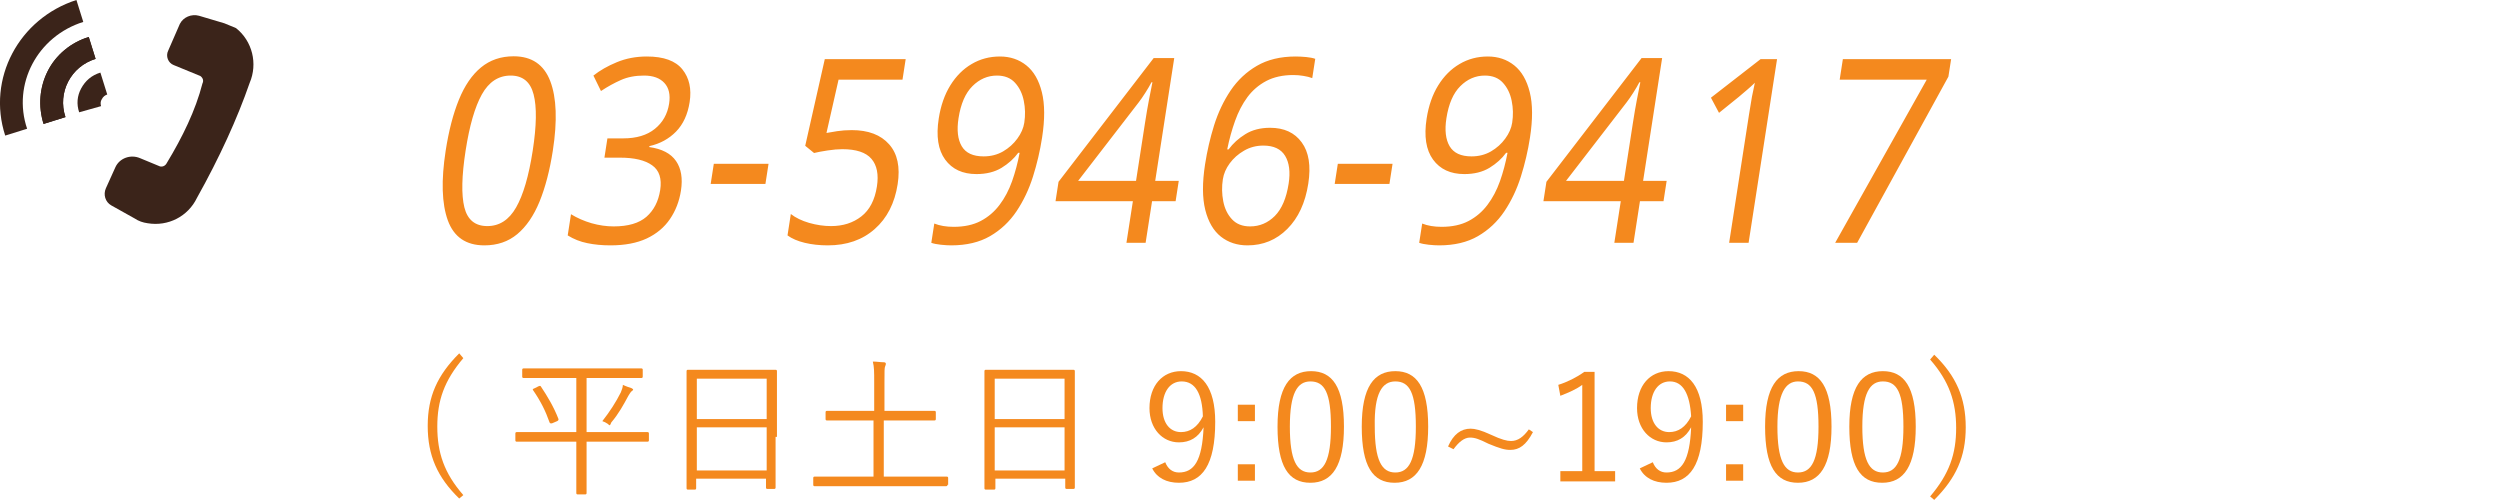
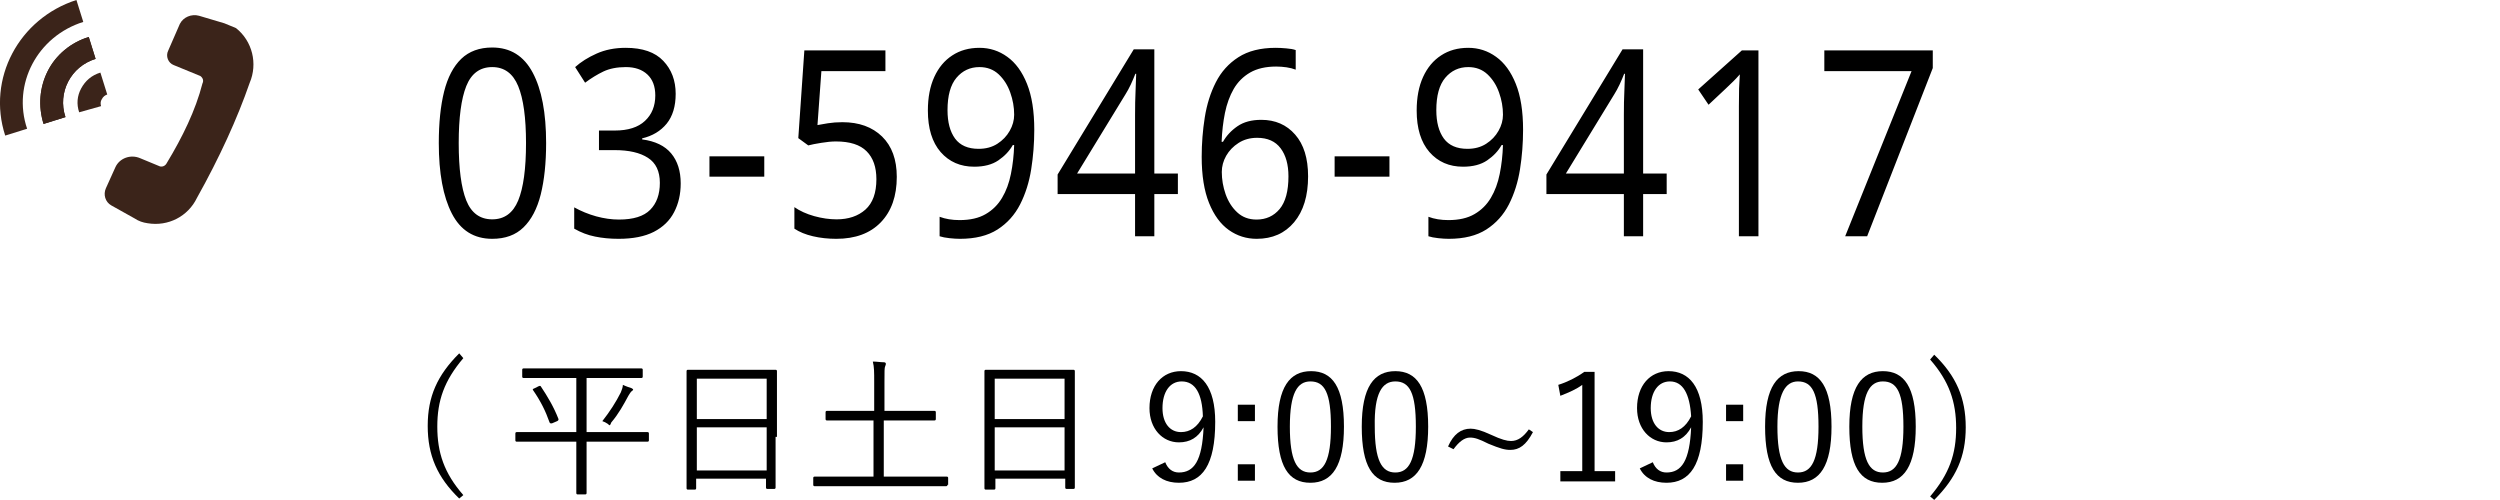
<svg xmlns="http://www.w3.org/2000/svg" id="uuid-aff7f189-c39f-4b64-815d-95a7885ee5f2" viewBox="0 0 365.08 73">
  <defs>
-     <style>
-       .cls-1, .cls-2 {
-         fill: #f4891e;
-       }
- 
-       .cls-3 {
-         fill: #3b241a;
-       }
- 
-       .cls-2 {
-         font-family: HiraKakuStdN-W8-83pv-RKSJ-H, 'Hiragino Kaku Gothic StdN';
-         font-size: 37.95px;
-         isolation: isolate;
-         letter-spacing: .03em;
-       }
-     </style>
+     <style>.cls-1{fill:#3b241a;}.cls-2{font-family:HiraKakuStdN-W8-83pv-RKSJ-H, 'Hiragino Kaku Gothic StdN';font-size:38.02px;letter-spacing:.03em;}</style>
  </defs>
  <g id="uuid-a5846e07-f486-4165-a47f-1096183457e2">
-     <path class="cls-1" d="m67.66,52.3c-2.8,3.3-3.8,6.2-3.8,10s1,6.8,3.8,10l-.6.5c-3.2-3.1-4.6-6.3-4.6-10.6s1.4-7.4,4.6-10.6l.6.7h0Z" />
-     <path class="cls-1" d="m94.76,64.3q0,.2-.2.2h-8.9v7.5q0,.2-.2.2h-1.1q-.2,0-.2-.2v-7.5h-8.7q-.2,0-.2-.2v-1q0-.2.2-.2h8.7v-7.9h-7.7q-.2,0-.2-.2v-1q0-.2.2-.2h17.2q.2,0,.2.2v1q0,.2-.2.2h-8v7.9h8.9q.2,0,.2.2v1h0Zm-16.1-7.9q.2-.1.3,0c1,1.5,1.9,3,2.6,4.8,0,.1,0,.2-.2.3l-.7.3q-.3.1-.4-.1c-.6-1.7-1.3-3.1-2.4-4.7-.1-.1-.1-.2.2-.3l.6-.3h0Zm13.5.8c-.1.1-.2.3-.4.6-.7,1.3-1.4,2.6-2.5,3.9-.1.3-.2.4-.2.4-.1,0-.2-.1-.3-.2-.3-.2-.5-.3-.8-.4,1.1-1.4,2-2.8,2.7-4.2.1-.3.3-.7.3-1.1.4.2,1,.4,1.3.5.1.1.2.1.2.2-.1.2-.2.2-.3.3h0Z" />
-     <path class="cls-1" d="m113.26,63.8v7.4q0,.2-.2.2h-1q-.2,0-.2-.2v-1.3h-10.2v1.4q0,.2-.2.2h-1q-.2,0-.2-.2v-17.1q0-.2.2-.2h12.8q.2,0,.2.2v9.6h-.2Zm-1.3-8.5h-10.2v5.9h10.2v-5.9Zm0,7.1h-10.2v6.3h10.2v-6.3Z" />
-     <path class="cls-1" d="m138.36,70.8q0,.2-.2.2h-19.2q-.2,0-.2-.2v-1q0-.2.2-.2h8.6v-8.2h-6.8q-.2,0-.2-.2v-1q0-.2.2-.2h6.9v-4.2c0-1.5,0-2.2-.2-3,.6,0,1.1.1,1.6.1.2,0,.3.1.3.2s0,.2-.1.4-.1.7-.1,2.3v4.2h7.3q.2,0,.2.2v1q0,.2-.2.2h-7.4v8.2h9.2q.2,0,.2.2v1h-.1Z" />
-     <path class="cls-1" d="m156.96,63.8v7.4q0,.2-.2.2h-1q-.2,0-.2-.2v-1.3h-10.2v1.4q0,.2-.2.2h-1.2q-.2,0-.2-.2v-17.1q0-.2.2-.2h12.8q.2,0,.2.2v9.6h0Zm-1.5-8.5h-10.2v5.9h10.2v-5.9Zm0,7.1h-10.2v6.3h10.2v-6.3Z" />
-     <path class="cls-1" d="m170.16,67.5c.4,1,1.1,1.5,2,1.5,2.2,0,3.4-1.7,3.6-6.6-.8,1.5-2,2.2-3.6,2.2-2.4,0-4.3-2-4.3-5,0-3.3,1.9-5.4,4.6-5.4,3,0,5,2.3,5,7.4,0,6.3-1.9,8.9-5.3,8.9-1.8,0-3.2-.7-3.9-2.1l1.9-.9h0Zm2.4-11.8c-1.7,0-2.8,1.5-2.8,3.9,0,2.2,1.1,3.5,2.7,3.5,1.3,0,2.4-.7,3.2-2.3-.1-3.3-1.1-5.1-3.1-5.1h0Z" />
-     <path class="cls-1" d="m183.26,61.5h-2.5v-2.4h2.5v2.4Zm0,8.7h-2.5v-2.4h2.5v2.4Z" />
-     <path class="cls-1" d="m196.26,62.3c0,5.7-1.7,8.2-4.9,8.2s-4.8-2.4-4.8-8.2,1.8-8.1,4.9-8.1c3.1,0,4.8,2.3,4.8,8.1h0Zm-7.9,0c0,4.9,1,6.7,3,6.7s3-1.8,3-6.7-.9-6.6-3-6.6c-1.9,0-3,1.7-3,6.6h0Z" />
-     <path class="cls-1" d="m208.56,62.3c0,5.7-1.7,8.2-4.9,8.2s-4.8-2.4-4.8-8.2,1.8-8.1,4.9-8.1c3.1,0,4.8,2.3,4.8,8.1h0Zm-7.8,0c0,4.9,1,6.7,3,6.7s3-1.8,3-6.7-.9-6.6-3-6.6c-1.9,0-3.1,1.7-3,6.6h0Z" />
-     <path class="cls-1" d="m223.86,63.1c-1,1.9-2,2.6-3.3,2.6-.8,0-1.5-.2-3.2-.9-1.4-.7-2-.9-2.7-.9-.8,0-1.6.6-2.4,1.7l-.8-.4c.8-1.8,1.9-2.6,3.3-2.6.6,0,1.5.2,3,.9,1.5.7,2.3.9,2.9.9,1,0,1.8-.6,2.6-1.7l.6.4h0Z" />
-     <path class="cls-1" d="m232.86,68.8h3v1.5h-8v-1.5h3.2v-12.6c-.8.6-1.9,1.1-3.2,1.6l-.3-1.6c1.3-.4,2.7-1.1,3.8-1.9h1.5v14.5h0Z" />
-     <path class="cls-1" d="m241.36,67.5c.4,1,1.1,1.5,2,1.5,2.2,0,3.4-1.7,3.6-6.6-.8,1.5-2,2.2-3.6,2.2-2.4,0-4.3-2-4.3-5,0-3.3,1.9-5.4,4.6-5.4,3,0,5,2.3,5,7.4,0,6.3-1.9,8.9-5.3,8.9-1.8,0-3.2-.7-3.9-2.1l1.9-.9h0Zm2.5-11.8c-1.7,0-2.8,1.5-2.8,3.9,0,2.2,1.1,3.5,2.7,3.5,1.3,0,2.4-.7,3.2-2.3-.2-3.3-1.2-5.1-3.1-5.1h0Z" />
-     <path class="cls-1" d="m254.56,61.5h-2.5v-2.4h2.5v2.4Zm0,8.7h-2.5v-2.4h2.5v2.4Z" />
-     <path class="cls-1" d="m267.46,62.3c0,5.7-1.7,8.2-4.9,8.2s-4.8-2.4-4.8-8.2,1.8-8.1,4.9-8.1,4.8,2.3,4.8,8.1Zm-7.9,0c0,4.9,1,6.7,3,6.7s3-1.8,3-6.7-.9-6.6-3-6.6c-1.8,0-3,1.7-3,6.6Z" />
-     <path class="cls-1" d="m279.76,62.3c0,5.7-1.7,8.2-4.9,8.2s-4.8-2.4-4.8-8.2,1.8-8.1,4.9-8.1,4.8,2.3,4.8,8.1Zm-7.8,0c0,4.9,1,6.7,3,6.7s3-1.8,3-6.7-.9-6.6-3-6.6c-1.9,0-3,1.7-3,6.6Z" />
-     <path class="cls-1" d="m282.46,51.8c3.2,3.1,4.6,6.3,4.6,10.6s-1.4,7.4-4.6,10.6l-.6-.5c2.8-3.3,3.8-6.2,3.8-10s-1-6.8-3.8-10l.6-.7h0Z" />
-     <path class="cls-3" d="m32.76,3.4l-3.7-1.1c-1.1-.3-2.3.2-2.8,1.2l-1.7,3.9c-.4.8,0,1.8.8,2.1l3.9,1.6c.4.3.5.7.3,1.1-1,3.9-2.9,7.8-5.2,11.6-.2.4-.6.6-1,.5l-2.9-1.2c-1.4-.6-3,0-3.6,1.3l-1.4,3.1c-.4.9-.1,2,.8,2.5l3.4,1.9c.6.4,1.2.6,1.9.7h0c3,.5,5.9-1,7.2-3.7,3.3-5.9,5.9-11.6,7.7-16.8,1.2-2.8.4-6.1-2-8h0c-.7-.3-1.2-.5-1.7-.7h0Z" />
-     <path class="cls-3" d="m.76,19.8C-1.94,11.5,2.76,2.7,11.16,0l1,3.2C5.46,5.3,1.76,12.3,3.96,18.8l-3.2,1Z" />
-     <path class="cls-3" d="m6.36,18.1c-.8-2.6-.6-5.3.6-7.7s3.4-4.2,6-5l1,3.2c-3.6,1.1-5.6,4.9-4.4,8.5l-3.2,1h0Z" />
-     <path class="cls-3" d="m11.56,16.4c-.4-1.2-.3-2.4.3-3.5s1.5-1.9,2.8-2.3l1,3.2c-.3.1-.6.3-.8.7-.2.3-.2.7-.1,1l-3.2.9h0Z" />
-     <path class="cls-3" d="m6.36,18.1c-.8-2.6-.6-5.3.6-7.7s3.4-4.2,6-5l1,3.2c-3.6,1.1-5.6,4.9-4.4,8.5l-3.2,1h0Z" />
-     <text class="cls-2" transform="translate(61.38 35.46) scale(.87 .99) skewX(-10)">
-       <tspan x="0" y="0">03-5946-9417</tspan>
-     </text>
+     <path d="m67.66,52.3c-2.8,3.3-3.8,6.2-3.8,10s1,6.8,3.8,10l-.6.5c-3.2-3.1-4.6-6.3-4.6-10.6s1.4-7.4,4.6-10.6l.6.7h0Z" />
+     <path d="m94.76,64.3c0,.13-.07.2-.2.2h-8.9v7.5c0,.13-.07.2-.2.2h-1.1c-.13,0-.2-.07-.2-.2v-7.5h-8.7c-.13,0-.2-.07-.2-.2v-1c0-.13.07-.2.2-.2h8.7v-7.9h-7.7c-.13,0-.2-.07-.2-.2v-1c0-.13.07-.2.2-.2h17.2c.13,0,.2.07.2.2v1c0,.13-.07.2-.2.2h-8v7.9h8.9c.13,0,.2.07.2.2v1h0Zm-16.1-7.9c.13-.07.23-.07.3,0,1,1.5,1.9,3,2.6,4.8,0,.1,0,.2-.2.3l-.7.3c-.2.07-.33.03-.4-.1-.6-1.7-1.3-3.1-2.4-4.7-.1-.1-.1-.2.2-.3l.6-.3h0Zm13.5.8c-.1.1-.2.3-.4.6-.7,1.3-1.4,2.6-2.5,3.9-.1.3-.2.4-.2.4-.1,0-.2-.1-.3-.2-.3-.2-.5-.3-.8-.4,1.1-1.4,2-2.8,2.7-4.2.1-.3.3-.7.3-1.1.4.2,1,.4,1.3.5.1.1.2.1.2.2-.1.2-.2.2-.3.3h0Z" />
+     <path d="m113.26,63.8v7.4c0,.13-.07.2-.2.2h-1c-.13,0-.2-.07-.2-.2v-1.3h-10.2v1.4c0,.13-.07.2-.2.2h-1c-.13,0-.2-.07-.2-.2v-17.1c0-.13.07-.2.2-.2h12.8c.13,0,.2.07.2.2v9.6h-.2Zm-1.3-8.5h-10.2v5.9h10.2v-5.9Zm0,7.1h-10.2v6.3h10.2v-6.3Z" />
+     <path d="m138.36,70.8c0,.13-.07.2-.2.2h-19.2c-.13,0-.2-.07-.2-.2v-1c0-.13.07-.2.2-.2h8.6v-8.2h-6.8c-.13,0-.2-.07-.2-.2v-1c0-.13.07-.2.2-.2h6.9v-4.2c0-1.5,0-2.2-.2-3,.6,0,1.1.1,1.6.1.2,0,.3.1.3.2s0,.2-.1.4-.1.7-.1,2.3v4.2h7.3c.13,0,.2.07.2.2v1c0,.13-.07.2-.2.2h-7.4v8.2h9.2c.13,0,.2.07.2.2v1h-.1Z" />
+     <path d="m156.96,63.8v7.4c0,.13-.07.2-.2.2h-1c-.13,0-.2-.07-.2-.2v-1.3h-10.2v1.4c0,.13-.07.2-.2.2h-1.2c-.13,0-.2-.07-.2-.2v-17.1c0-.13.07-.2.2-.2h12.8c.13,0,.2.07.2.2v9.6h0Zm-1.5-8.5h-10.2v5.9h10.2v-5.9Zm0,7.1h-10.2v6.3h10.2v-6.3Z" />
+     <path d="m170.16,67.5c.4,1,1.1,1.5,2,1.5,2.2,0,3.4-1.7,3.6-6.6-.8,1.5-2,2.2-3.6,2.2-2.4,0-4.3-2-4.3-5,0-3.3,1.9-5.4,4.6-5.4,3,0,5,2.3,5,7.4,0,6.3-1.9,8.9-5.3,8.9-1.8,0-3.2-.7-3.9-2.1l1.9-.9h0Zm2.4-11.8c-1.7,0-2.8,1.5-2.8,3.9,0,2.2,1.1,3.5,2.7,3.5,1.3,0,2.4-.7,3.2-2.3-.1-3.3-1.1-5.1-3.1-5.1h0Z" />
+     <path d="m183.26,61.5h-2.5v-2.4h2.5v2.4Zm0,8.7h-2.5v-2.4h2.5v2.4Z" />
+     <path d="m196.26,62.3c0,5.7-1.7,8.2-4.9,8.2s-4.8-2.4-4.8-8.2,1.8-8.1,4.9-8.1,4.8,2.3,4.8,8.1h0Zm-7.9,0c0,4.9,1,6.7,3,6.7s3-1.8,3-6.7-.9-6.6-3-6.6c-1.9,0-3,1.7-3,6.6h0Z" />
+     <path d="m208.56,62.3c0,5.7-1.7,8.2-4.9,8.2s-4.8-2.4-4.8-8.2,1.8-8.1,4.9-8.1,4.8,2.3,4.8,8.1h0Zm-7.8,0c0,4.9,1,6.7,3,6.7s3-1.8,3-6.7-.9-6.6-3-6.6c-1.9,0-3.1,1.7-3,6.6h0Z" />
+     <path d="m223.86,63.1c-1,1.9-2,2.6-3.3,2.6-.8,0-1.5-.2-3.2-.9-1.4-.7-2-.9-2.7-.9-.8,0-1.6.6-2.4,1.7l-.8-.4c.8-1.8,1.9-2.6,3.3-2.6.6,0,1.5.2,3,.9,1.5.7,2.3.9,2.9.9,1,0,1.8-.6,2.6-1.7l.6.4h0Z" />
+     <path d="m232.86,68.8h3v1.5h-8v-1.5h3.2v-12.6c-.8.6-1.9,1.1-3.2,1.6l-.3-1.6c1.3-.4,2.7-1.1,3.8-1.9h1.5v14.5h0Z" />
+     <path d="m241.36,67.5c.4,1,1.1,1.5,2,1.5,2.2,0,3.4-1.7,3.6-6.6-.8,1.5-2,2.2-3.6,2.2-2.4,0-4.3-2-4.3-5,0-3.3,1.9-5.4,4.6-5.4,3,0,5,2.3,5,7.4,0,6.3-1.9,8.9-5.3,8.9-1.8,0-3.2-.7-3.9-2.1l1.9-.9h0Zm2.5-11.8c-1.7,0-2.8,1.5-2.8,3.9,0,2.2,1.1,3.5,2.7,3.5,1.3,0,2.4-.7,3.2-2.3-.2-3.3-1.2-5.1-3.1-5.1h0Z" />
+     <path d="m254.56,61.5h-2.5v-2.4h2.5v2.4Zm0,8.7h-2.5v-2.4h2.5v2.4Z" />
+     <path d="m267.46,62.3c0,5.7-1.7,8.2-4.9,8.2s-4.8-2.4-4.8-8.2,1.8-8.1,4.9-8.1,4.8,2.3,4.8,8.1Zm-7.9,0c0,4.9,1,6.7,3,6.7s3-1.8,3-6.7-.9-6.6-3-6.6c-1.8,0-3,1.7-3,6.6Z" />
+     <path d="m279.76,62.3c0,5.7-1.7,8.2-4.9,8.2s-4.8-2.4-4.8-8.2,1.8-8.1,4.9-8.1,4.8,2.3,4.8,8.1Zm-7.8,0c0,4.9,1,6.7,3,6.7s3-1.8,3-6.7-.9-6.6-3-6.6c-1.9,0-3,1.7-3,6.6Z" />
+     <path d="m282.46,51.8c3.2,3.1,4.6,6.3,4.6,10.6s-1.4,7.4-4.6,10.6l-.6-.5c2.8-3.3,3.8-6.2,3.8-10s-1-6.8-3.8-10l.6-.7h0Z" />
+     <path class="cls-1" d="m32.76,3.4l-3.7-1.1c-1.1-.3-2.3.2-2.8,1.2l-1.7,3.9c-.4.8,0,1.8.8,2.1l3.9,1.6c.4.3.5.7.3,1.1-1,3.9-2.9,7.8-5.2,11.6-.2.4-.6.6-1,.5l-2.9-1.2c-1.4-.6-3,0-3.6,1.3l-1.4,3.1c-.4.9-.1,2,.8,2.5l3.4,1.9c.6.4,1.2.6,1.9.7h0c3,.5,5.9-1,7.2-3.7,3.3-5.9,5.9-11.6,7.7-16.8,1.2-2.8.4-6.1-2-8h0c-.7-.3-1.2-.5-1.7-.7h0Z" />
+     <path class="cls-1" d="m.76,19.8C-1.94,11.5,2.76,2.7,11.16,0l1,3.2C5.46,5.3,1.76,12.3,3.96,18.8l-3.2,1Z" />
+     <path class="cls-1" d="m6.36,18.1c-.8-2.6-.6-5.3.6-7.7s3.4-4.2,6-5l1,3.2c-3.6,1.1-5.6,4.9-4.4,8.5l-3.2,1h0Z" />
+     <path class="cls-1" d="m11.56,16.4c-.4-1.2-.3-2.4.3-3.5s1.5-1.9,2.8-2.3l1,3.2c-.3.1-.6.3-.8.7-.2.3-.2.7-.1,1l-3.2.9h0Z" />
+     <path class="cls-1" d="m6.36,18.1c-.8-2.6-.6-5.3.6-7.7s3.4-4.2,6-5l1,3.2c-3.6,1.1-5.6,4.9-4.4,8.5l-3.2,1h0Z" />
  </g>
+   <text class="cls-2" transform="translate(62.46 34.5) scale(.87 1)">
+     <tspan x="0" y="0">03-5946-9417</tspan>
+   </text>
</svg>
